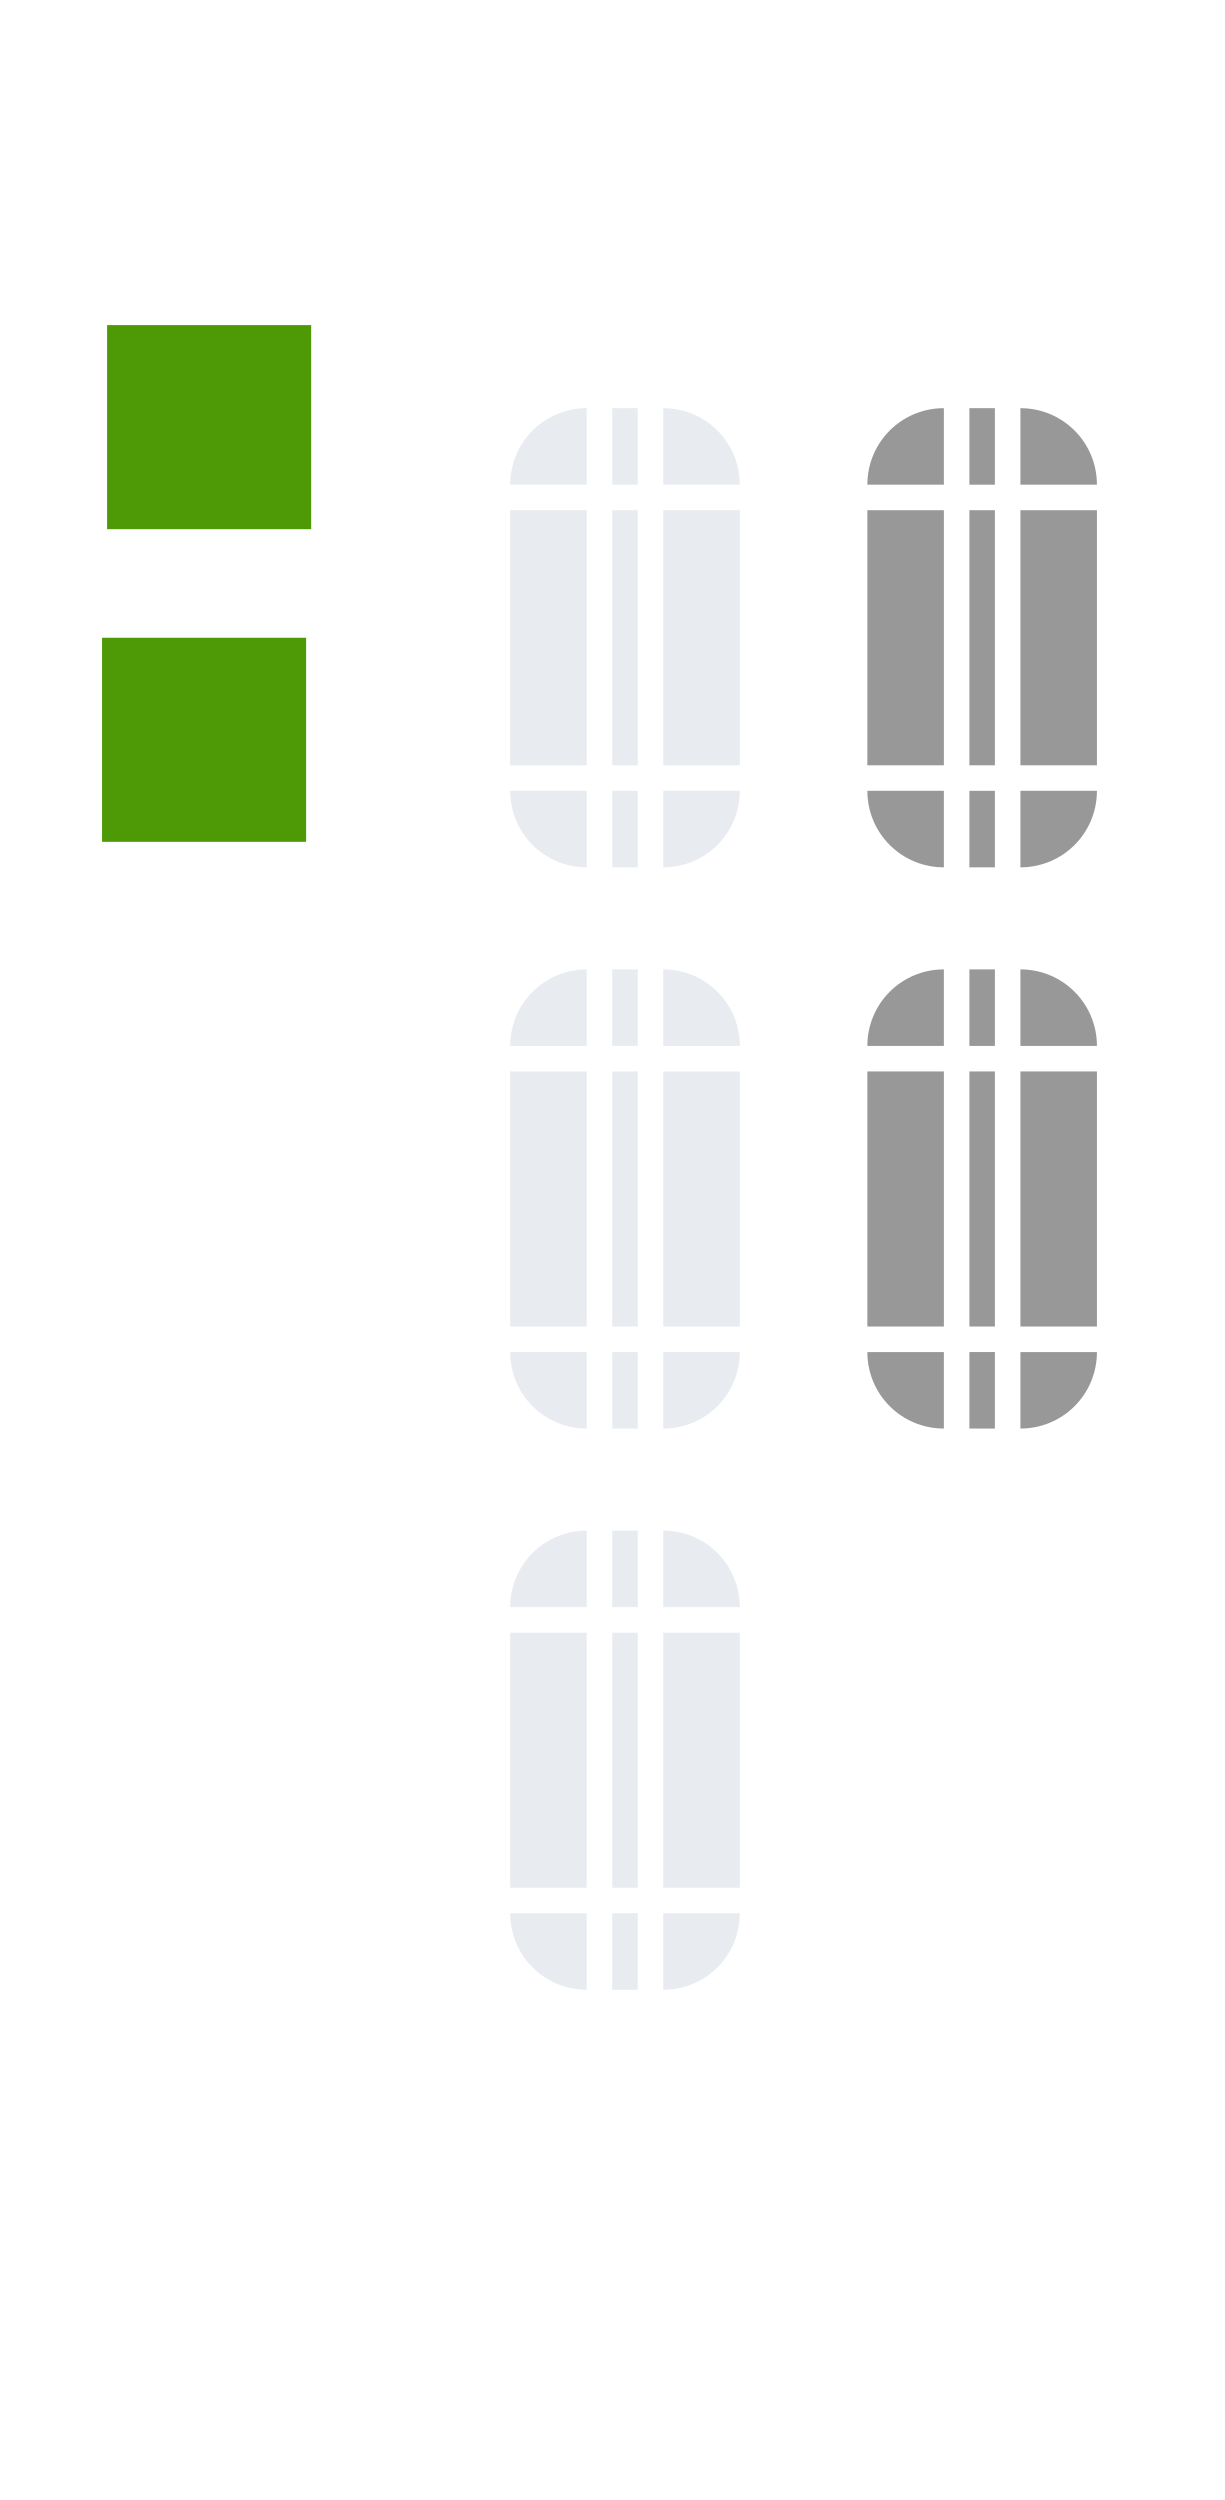
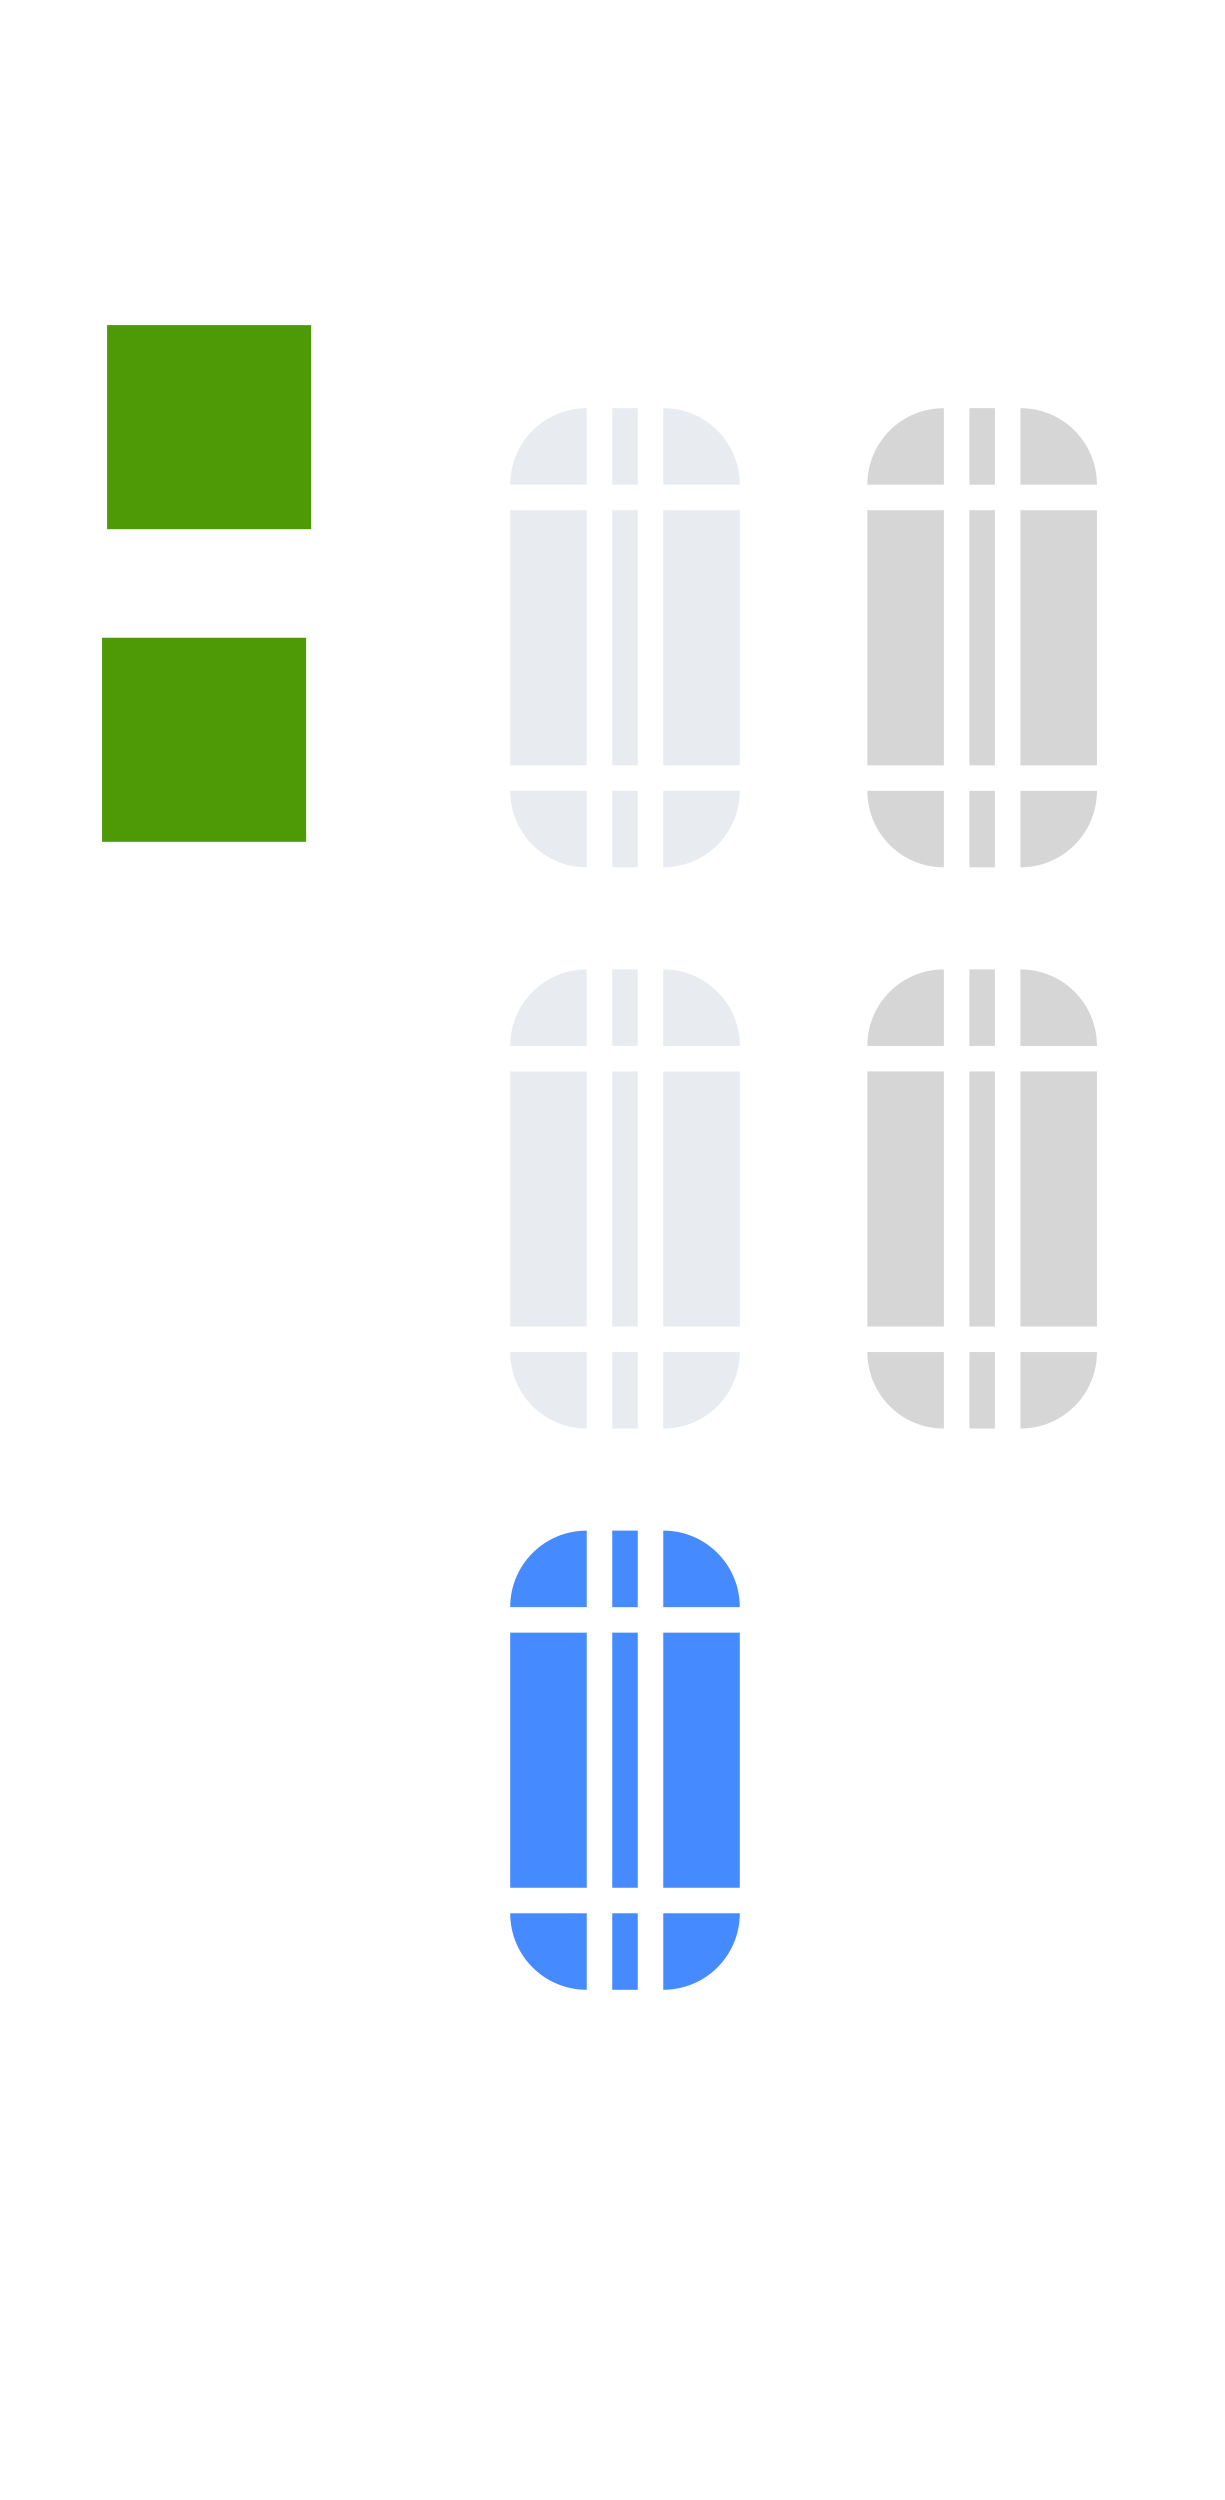
<svg xmlns="http://www.w3.org/2000/svg" id="svg254" version="1.0" height="98" width="48">
  <defs id="defs3">
    <style type="text/css" id="current-color-scheme">.ColorScheme-Text {
        color:#31363b;
        stop-color:#31363b;
      }
      .ColorScheme-Background {
        color:#eff0f1;
        stop-color:#eff0f1;
      }
      .ColorScheme-Highlight {
        color:#3daee9;
        stop-color:#3daee9;
      }
      .ColorScheme-ViewText {
        color:#31363b;
        stop-color:#31363b;
      }
      .ColorScheme-ViewBackground {
        color:#fcfcfc;
        stop-color:#fcfcfc;
      }
      .ColorScheme-ViewHover {
        color:#93cee9;
        stop-color:#93cee9;
      }
      .ColorScheme-ViewFocus{
        color:#3daee9;
        stop-color:#3daee9;
      }
      .ColorScheme-ButtonText {
        color:#31363b;
        stop-color:#31363b;
      }
      .ColorScheme-ButtonBackground {
        color:#eff0f1;
        stop-color:#eff0f1;
      }
      .ColorScheme-ButtonHover {
        color:#93cee9;
        stop-color:#93cee9;
      }
      .ColorScheme-ButtonFocus{
        color:#3daee9;
        stop-color:#3daee9;
      }</style>
  </defs>
  <rect id="slider-center" class="ColorScheme-Text" x="24" y="20" width="1" height="10" style="color:#31363b;opacity:1;fill:#e8ebf0;fill-rule:evenodd;fill-opacity:1" />
  <g id="slider-right" transform="matrix(0.75,0,0,1,19.25,13)">
    <path class="ColorScheme-Text" d="m 9,7 v 10 h 4 V 7 Z" id="path6" style="color:#31363b;opacity:1;fill:#e8ebf0;fill-rule:evenodd;fill-opacity:1" />
    <rect transform="matrix(1.3333,0,0,1,-25.667,-13)" x="29" y="20" width="1" height="10" id="rect8" style="opacity:0.01;fill:#e4e6e8" />
  </g>
  <g id="slider-topright" transform="matrix(0.75,0,0,0.75,19.25,13.75)">
    <rect transform="matrix(1.3333,0,0,1.3333,-25.667,-18.333)" x="26" y="15" width="4" height="4" id="rect11" style="opacity:0.01;fill:#e4e6e8" />
    <path class="ColorScheme-Text" d="m 9,3 v 4 h 4 C 13,4.784 11.216,3 9,3 Z" id="path13" style="color:#31363b;opacity:1;fill:#e8ebf0;fill-rule:evenodd;fill-opacity:1" />
  </g>
  <g id="slider-bottomright" transform="matrix(0.75,0,0,0.75,19.25,18.25)">
    <rect transform="matrix(1.3333,0,0,1.3333,-25.667,-24.333)" x="26" y="31" width="4" height="4" id="rect16" style="opacity:0.01;fill:#e4e6e8" />
    <path class="ColorScheme-Text" d="m 9,21 v -4 h 4 c 0,2.216 -1.784,4 -4,4 z" id="path18" style="color:#31363b;opacity:1;fill:#e8ebf0;fill-rule:evenodd;fill-opacity:1" />
  </g>
  <g id="slider-left" transform="matrix(-0.75,0,0,1,29.75,13)">
    <path class="ColorScheme-Text" d="m 9,7 v 10 h 4 V 7 Z" id="path21" style="color:#31363b;opacity:1;fill:#e8ebf0;fill-rule:evenodd;fill-opacity:1" />
    <rect transform="matrix(-1.3333,0,0,1,39.667,-13)" x="19" y="20" width="1" height="10" id="rect23" style="opacity:0.01;fill:#e4e6e8" />
  </g>
  <g id="slider-topleft" transform="matrix(-0.75,0,0,0.75,29.75,13.75)">
    <rect transform="matrix(-1.3333,0,0,1.3333,39.667,-18.333)" x="19" y="15" width="4" height="4" id="rect26" style="opacity:0.01;fill:#e4e6e8" />
    <path class="ColorScheme-Text" d="m 9,3 v 4 h 4 C 13,4.784 11.216,3 9,3 Z" id="path28" style="color:#31363b;opacity:1;fill:#e8ebf0;fill-rule:evenodd;fill-opacity:1" />
  </g>
  <g id="slider-bottomleft" transform="matrix(-0.75,0,0,0.75,29.75,18.25)">
    <rect transform="matrix(-1.3333,0,0,1.3333,39.667,-24.333)" x="19" y="31" width="4" height="4" id="rect31" style="opacity:0.01;fill:#e4e6e8" />
    <path class="ColorScheme-Text" d="m 9,21 v -4 h 4 c 0,2.216 -1.784,4 -4,4 z" id="path33" style="color:#31363b;opacity:1;fill:#e8ebf0;fill-rule:evenodd;fill-opacity:1" />
  </g>
  <g id="slider-top" transform="matrix(0,-0.75,-0.1,0,25.7,25.75)">
    <rect transform="matrix(0,-10,-1.3333,0,34.333,257)" x="24" y="15" width="1" height="4" id="rect36" style="opacity:0.01;fill:#e4e6e8" />
    <path class="ColorScheme-Text" d="m 9,7 v 10 h 4 V 7 Z" id="path38" style="color:#31363b;opacity:1;fill:#e8ebf0;fill-rule:evenodd;fill-opacity:1" />
  </g>
  <g id="slider-bottom" transform="matrix(0,0.75,-0.1,0,25.7,24.25)">
    <rect transform="matrix(0,-10,1.3333,0,-32.333,257)" x="24" y="31" width="1" height="4" id="rect41" style="opacity:0.01;fill:#e4e6e8" />
    <path class="ColorScheme-Text" d="m 9,7 v 10 h 4 V 7 Z" id="path43" style="color:#31363b;opacity:1;fill:#e8ebf0;fill-rule:evenodd;fill-opacity:1" />
  </g>
  <rect id="hint-scrollbar-size" x="4" y="25" width="8" height="8" rx="0" ry="8" style="fill:#4e9a06" />
  <rect id="hint-tile-center" x="4.198" y="12.744" width="8" height="8" rx="0" ry="8" style="fill:#4e9a06;stroke-width:3.893" />
  <g id="background-vertical-right" transform="matrix(0.75,0,0,1,33.25,13)">
-     <path class="ColorScheme-Text" d="m 9,7 v 10 h 4 V 7 Z" id="path48" style="color:#31363b;opacity:0.5;fill:#323232;fill-rule:evenodd;fill-opacity:1" />
+     <path class="ColorScheme-Text" d="m 9,7 v 10 h 4 V 7 Z" id="path48" style="color:#31363b;opacity:0.2;fill:#323232;fill-rule:evenodd;fill-opacity:1" />
    <rect transform="matrix(1.3333,0,0,1,-44.333,-13)" x="43" y="20" width="1" height="10" id="rect50" style="opacity:0.01;fill:#e4e6e8" />
  </g>
  <g id="background-vertical-topright" transform="matrix(0.75,0,0,0.75,33.25,13.75)">
    <rect transform="matrix(1.3333,0,0,1.3333,-44.333,-18.333)" x="40" y="15" width="4" height="4" id="rect55" style="opacity:0.01;fill:#e4e6e8" />
-     <path class="ColorScheme-Text" d="m 9,3 v 4 h 4 C 13,4.784 11.216,3 9,3 Z" id="path57" style="color:#31363b;opacity:0.5;fill:#323232;fill-rule:evenodd;fill-opacity:1" />
+     <path class="ColorScheme-Text" d="m 9,3 v 4 h 4 C 13,4.784 11.216,3 9,3 Z" id="path57" style="color:#31363b;opacity:0.2;fill:#323232;fill-rule:evenodd;fill-opacity:1" />
  </g>
  <g id="background-vertical-bottomright" transform="matrix(0.75,0,0,0.75,33.25,18.25)">
    <rect transform="matrix(1.3333,0,0,1.3333,-44.333,-24.333)" x="40" y="31" width="4" height="4" id="rect62" style="opacity:0.01;fill:#e4e6e8" />
-     <path class="ColorScheme-Text" d="m 9,21 v -4 h 4 c 0,2.216 -1.784,4 -4,4 z" id="path64" style="color:#31363b;opacity:0.5;fill:#323232;fill-rule:evenodd;fill-opacity:1" />
+     <path class="ColorScheme-Text" d="m 9,21 v -4 h 4 c 0,2.216 -1.784,4 -4,4 z" id="path64" style="color:#31363b;opacity:0.2;fill:#323232;fill-rule:evenodd;fill-opacity:1" />
  </g>
  <g id="background-vertical-left" transform="matrix(-0.75,0,0,1,43.75,13)">
-     <path class="ColorScheme-Text" d="m 9,7 v 10 h 4 V 7 Z" id="path69" style="color:#31363b;opacity:0.5;fill:#323232;fill-rule:evenodd;fill-opacity:1" />
+     <path class="ColorScheme-Text" d="m 9,7 v 10 h 4 V 7 Z" id="path69" style="color:#31363b;opacity:0.2;fill:#323232;fill-rule:evenodd;fill-opacity:1" />
    <rect transform="matrix(-1.3333,0,0,1,58.333,-13)" x="33" y="20" width="1" height="10" id="rect71" style="opacity:0.01;fill:#e4e6e8" />
  </g>
  <g id="background-vertical-topleft" transform="matrix(-0.75,0,0,0.75,43.75,13.75)">
    <rect transform="matrix(-1.3333,0,0,1.3333,58.333,-18.333)" x="33" y="15" width="4" height="4" id="rect76" style="opacity:0.01;fill:#e4e6e8" />
-     <path class="ColorScheme-Text" d="m 9,3 v 4 h 4 C 13,4.784 11.216,3 9,3 Z" id="path78" style="color:#31363b;opacity:0.5;fill:#323232;fill-rule:evenodd;fill-opacity:1" />
+     <path class="ColorScheme-Text" d="m 9,3 v 4 h 4 C 13,4.784 11.216,3 9,3 Z" id="path78" style="color:#31363b;opacity:0.2;fill:#323232;fill-rule:evenodd;fill-opacity:1" />
  </g>
  <g id="background-vertical-bottomleft" transform="matrix(-0.75,0,0,0.75,43.75,18.25)">
    <rect transform="matrix(-1.3333,0,0,1.3333,58.333,-24.333)" x="33" y="31" width="4" height="4" id="rect83" style="opacity:0.01;fill:#e4e6e8" />
-     <path class="ColorScheme-Text" d="m 9,21 v -4 h 4 c 0,2.216 -1.784,4 -4,4 z" id="path85" style="color:#31363b;opacity:0.5;fill:#323232;fill-rule:evenodd;fill-opacity:1" />
+     <path class="ColorScheme-Text" d="m 9,21 v -4 h 4 c 0,2.216 -1.784,4 -4,4 z" id="path85" style="color:#31363b;opacity:0.2;fill:#323232;fill-rule:evenodd;fill-opacity:1" />
  </g>
  <g id="background-vertical-top" transform="matrix(0,-0.75,-0.1,0,39.7,25.75)">
    <rect transform="matrix(0,-10,-1.3333,0,34.333,397)" x="38" y="15" width="1" height="4" id="rect90" style="opacity:0.01;fill:#e4e6e8" />
-     <path class="ColorScheme-Text" d="m 9,7 v 10 h 4 V 7 Z" id="path92" style="color:#31363b;opacity:0.5;fill:#323232;fill-rule:evenodd;fill-opacity:1" />
+     <path class="ColorScheme-Text" d="m 9,7 v 10 h 4 V 7 Z" id="path92" style="color:#31363b;opacity:0.2;fill:#323232;fill-rule:evenodd;fill-opacity:1" />
  </g>
  <g id="background-vertical-bottom" transform="matrix(0,0.75,-0.1,0,39.7,24.25)">
    <rect transform="matrix(0,-10,1.3333,0,-32.333,397)" x="38" y="31" width="1" height="4" id="rect97" style="opacity:0.01;fill:#e4e6e8" />
-     <path class="ColorScheme-Text" d="m 9,7 v 10 h 4 V 7 Z" id="path99" style="color:#31363b;opacity:0.5;fill:#323232;fill-rule:evenodd;fill-opacity:1" />
-   </g>
-   <rect id="sunken-slider-center" class="ColorScheme-ButtonHover" x="24" y="64" width="1" height="10" style="color:#93cee9;fill:#e8ebf0;fill-rule:evenodd;opacity:1;fill-opacity:1" />
+     <path class="ColorScheme-Text" d="m 9,7 v 10 h 4 V 7 Z" id="path99" style="color:#31363b;opacity:0.2;fill:#323232;fill-rule:evenodd;fill-opacity:1" />
+   </g>
+   <rect id="sunken-slider-center" class="ColorScheme-ButtonHover" x="24" y="64" width="1" height="10" style="color:#93cee9;fill:#458aff;fill-rule:evenodd;opacity:1;fill-opacity:1" />
  <g id="sunken-slider-right" transform="matrix(0.75,0,0,1,19.25,57)">
-     <path class="ColorScheme-ButtonHover" d="m 9,7 v 10 h 4 V 7 Z" id="path105" style="color:#93cee9;fill:#e8ebf0;fill-rule:evenodd;opacity:1;fill-opacity:1" />
+     <path class="ColorScheme-ButtonHover" d="m 9,7 v 10 h 4 V 7 Z" id="path105" style="color:#93cee9;fill:#458aff;fill-rule:evenodd;opacity:1;fill-opacity:1" />
    <rect transform="matrix(1.3333,0,0,1,-25.667,-57)" x="29" y="64" width="1" height="10" id="rect107" style="opacity:0.01;fill:#e4e6e8" />
  </g>
  <g id="sunken-slider-topright" transform="matrix(0.75,0,0,0.75,19.25,57.75)">
    <rect transform="matrix(1.3333,0,0,1.3333,-25.667,-77)" x="26" y="59" width="4" height="4" id="rect110" style="opacity:0.01;fill:#e4e6e8" />
-     <path class="ColorScheme-ButtonHover" d="m 9,3 v 4 h 4 C 13,4.784 11.216,3 9,3 Z" id="path112" style="color:#93cee9;fill:#e8ebf0;fill-rule:evenodd;opacity:1;fill-opacity:1" />
+     <path class="ColorScheme-ButtonHover" d="m 9,3 v 4 h 4 C 13,4.784 11.216,3 9,3 Z" id="path112" style="color:#93cee9;fill:#458aff;fill-rule:evenodd;opacity:1;fill-opacity:1" />
  </g>
  <g id="sunken-slider-bottomright" transform="matrix(0.75,0,0,0.75,19.25,62.25)">
    <rect transform="matrix(1.3333,0,0,1.3333,-25.667,-83)" x="26" y="75" width="4" height="4" id="rect115" style="opacity:0.01;fill:#e4e6e8" />
-     <path class="ColorScheme-ButtonHover" d="m 9,21 v -4 h 4 c 0,2.216 -1.784,4 -4,4 z" id="path117" style="color:#93cee9;fill:#e8ebf0;fill-rule:evenodd;opacity:1;fill-opacity:1" />
+     <path class="ColorScheme-ButtonHover" d="m 9,21 v -4 h 4 c 0,2.216 -1.784,4 -4,4 z" id="path117" style="color:#93cee9;fill:#458aff;fill-rule:evenodd;opacity:1;fill-opacity:1" />
  </g>
  <g id="sunken-slider-left" transform="matrix(-0.75,0,0,1,29.75,57)">
-     <path class="ColorScheme-ButtonHover" d="m 9,7 v 10 h 4 V 7 Z" id="path120" style="color:#93cee9;fill:#e8ebf0;fill-rule:evenodd;opacity:1;fill-opacity:1" />
+     <path class="ColorScheme-ButtonHover" d="m 9,7 v 10 h 4 V 7 Z" id="path120" style="color:#93cee9;fill:#458aff;fill-rule:evenodd;opacity:1;fill-opacity:1" />
    <rect transform="matrix(-1.3333,0,0,1,39.667,-57)" x="19" y="64" width="1" height="10" id="rect122" style="opacity:0.01;fill:#e4e6e8" />
  </g>
  <g id="sunken-slider-topleft" transform="matrix(-0.75,0,0,0.75,29.75,57.75)">
    <rect transform="matrix(-1.3333,0,0,1.3333,39.667,-77)" x="19" y="59" width="4" height="4" id="rect125" style="opacity:0.01;fill:#e4e6e8" />
-     <path class="ColorScheme-ButtonHover" d="m 9,3 v 4 h 4 C 13,4.784 11.216,3 9,3 Z" id="path127" style="color:#93cee9;fill:#e8ebf0;fill-rule:evenodd;opacity:1;fill-opacity:1" />
+     <path class="ColorScheme-ButtonHover" d="m 9,3 v 4 h 4 C 13,4.784 11.216,3 9,3 Z" id="path127" style="color:#93cee9;fill:#458aff;fill-rule:evenodd;opacity:1;fill-opacity:1" />
  </g>
  <g id="sunken-slider-bottomleft" transform="matrix(-0.75,0,0,0.75,29.75,62.25)">
    <rect transform="matrix(-1.3333,0,0,1.3333,39.667,-83)" x="19" y="75" width="4" height="4" id="rect130" style="opacity:0.01;fill:#e4e6e8" />
-     <path class="ColorScheme-ButtonHover" d="m 9,21 v -4 h 4 c 0,2.216 -1.784,4 -4,4 z" id="path132" style="color:#93cee9;fill:#e8ebf0;fill-rule:evenodd;opacity:1;fill-opacity:1" />
+     <path class="ColorScheme-ButtonHover" d="m 9,21 v -4 h 4 c 0,2.216 -1.784,4 -4,4 z" id="path132" style="color:#93cee9;fill:#458aff;fill-rule:evenodd;opacity:1;fill-opacity:1" />
  </g>
  <g id="sunken-slider-top" transform="matrix(0,-0.75,-0.1,0,25.7,69.75)">
    <rect transform="matrix(0,-10,-1.3333,0,93,257)" x="24" y="59" width="1" height="4" id="rect135" style="opacity:0.01;fill:#e4e6e8" />
-     <path class="ColorScheme-ButtonHover" d="m 9,7 v 10 h 4 V 7 Z" id="path137" style="color:#93cee9;fill:#e8ebf0;fill-rule:evenodd;opacity:1;fill-opacity:1" />
+     <path class="ColorScheme-ButtonHover" d="m 9,7 v 10 h 4 V 7 Z" id="path137" style="color:#93cee9;fill:#458aff;fill-rule:evenodd;opacity:1;fill-opacity:1" />
  </g>
  <g id="sunken-slider-bottom" transform="matrix(0,0.75,-0.1,0,25.7,68.25)">
    <rect transform="matrix(0,-10,1.3333,0,-91,257)" x="24" y="75" width="1" height="4" id="rect140" style="opacity:0.01;fill:#e4e6e8" />
-     <path class="ColorScheme-ButtonHover" d="m 9,7 v 10 h 4 V 7 Z" id="path142" style="color:#93cee9;fill:#e8ebf0;fill-rule:evenodd;opacity:1;fill-opacity:1" />
+     <path class="ColorScheme-ButtonHover" d="m 9,7 v 10 h 4 V 7 Z" id="path142" style="color:#93cee9;fill:#458aff;fill-rule:evenodd;opacity:1;fill-opacity:1" />
  </g>
  <rect id="mouseover-slider-center" class="ColorScheme-ButtonHover" x="24" y="42" width="1" height="10" style="color:#93cee9;opacity:1;fill:#e8ebf0;fill-rule:evenodd;fill-opacity:1" />
  <g id="mouseover-slider-right" transform="matrix(0.75,0,0,1,19.25,35)">
    <path class="ColorScheme-ButtonHover" d="m 9,7 v 10 h 4 V 7 Z" id="path146" style="color:#93cee9;opacity:1;fill:#e8ebf0;fill-rule:evenodd;fill-opacity:1" />
    <rect transform="matrix(1.3333,0,0,1,-25.667,-57)" x="29" y="64" width="1" height="10" id="rect148" style="opacity:0.01;fill:#e4e6e8" />
  </g>
  <g id="mouseover-slider-topright" transform="matrix(0.75,0,0,0.75,19.25,35.75)">
    <rect transform="matrix(1.3333,0,0,1.3333,-25.667,-77)" x="26" y="59" width="4" height="4" id="rect151" style="opacity:0.01;fill:#e4e6e8" />
    <path class="ColorScheme-ButtonHover" d="m 9,3 v 4 h 4 C 13,4.784 11.216,3 9,3 Z" id="path153" style="color:#93cee9;opacity:1;fill:#e8ebf0;fill-rule:evenodd;fill-opacity:1" />
  </g>
  <g id="mouseover-slider-bottomright" transform="matrix(0.75,0,0,0.75,19.25,40.25)">
    <rect transform="matrix(1.3333,0,0,1.3333,-25.667,-83)" x="26" y="75" width="4" height="4" id="rect156" style="opacity:0.01;fill:#e4e6e8" />
    <path class="ColorScheme-ButtonHover" d="m 9,21 v -4 h 4 c 0,2.216 -1.784,4 -4,4 z" id="path158" style="color:#93cee9;opacity:1;fill:#e8ebf0;fill-rule:evenodd;fill-opacity:1" />
  </g>
  <g id="mouseover-slider-left" transform="matrix(-0.75,0,0,1,29.75,35)">
    <path class="ColorScheme-ButtonHover" d="m 9,7 v 10 h 4 V 7 Z" id="path161" style="color:#93cee9;opacity:1;fill:#e8ebf0;fill-rule:evenodd;fill-opacity:1" />
    <rect transform="matrix(-1.3333,0,0,1,39.667,-57)" x="19" y="64" width="1" height="10" id="rect163" style="opacity:0.01;fill:#e4e6e8" />
  </g>
  <g id="mouseover-slider-topleft" transform="matrix(-0.75,0,0,0.75,29.75,35.75)">
    <rect transform="matrix(-1.3333,0,0,1.3333,39.667,-77)" x="19" y="59" width="4" height="4" id="rect166" style="opacity:0.01;fill:#e4e6e8" />
    <path class="ColorScheme-ButtonHover" d="m 9,3 v 4 h 4 C 13,4.784 11.216,3 9,3 Z" id="path168" style="color:#93cee9;opacity:1;fill:#e8ebf0;fill-rule:evenodd;fill-opacity:1" />
  </g>
  <g id="mouseover-slider-bottomleft" transform="matrix(-0.75,0,0,0.75,29.75,40.25)">
    <rect transform="matrix(-1.3333,0,0,1.3333,39.667,-83)" x="19" y="75" width="4" height="4" id="rect171" style="opacity:0.01;fill:#e4e6e8" />
    <path class="ColorScheme-ButtonHover" d="m 9,21 v -4 h 4 c 0,2.216 -1.784,4 -4,4 z" id="path173" style="color:#93cee9;opacity:1;fill:#e8ebf0;fill-rule:evenodd;fill-opacity:1" />
  </g>
  <g id="mouseover-slider-top" transform="matrix(0,-0.75,-0.1,0,25.7,47.75)">
    <rect transform="matrix(0,-10,-1.3333,0,93,257)" x="24" y="59" width="1" height="4" id="rect176" style="opacity:0.01;fill:#e4e6e8" />
    <path class="ColorScheme-ButtonHover" d="m 9,7 v 10 h 4 V 7 Z" id="path178" style="color:#93cee9;opacity:1;fill:#e8ebf0;fill-rule:evenodd;fill-opacity:1" />
  </g>
  <g id="mouseover-slider-bottom" transform="matrix(0,0.75,-0.1,0,25.7,46.25)">
    <rect transform="matrix(0,-10,1.3333,0,-91,257)" x="24" y="75" width="1" height="4" id="rect181" style="opacity:0.01;fill:#e4e6e8" />
    <path class="ColorScheme-ButtonHover" d="m 9,7 v 10 h 4 V 7 Z" id="path183" style="color:#93cee9;opacity:1;fill:#e8ebf0;fill-rule:evenodd;fill-opacity:1" />
  </g>
  <g id="background-vertical-center" style="fill-rule:evenodd">
-     <rect class="ColorScheme-Text" x="38" y="20" width="1" height="10" id="rect186" style="color:#31363b;opacity:0.5;fill:#323232;fill-opacity:1" />
+     <rect class="ColorScheme-Text" x="38" y="20" width="1" height="10" id="rect186" style="color:#31363b;opacity:0.2;fill:#323232;fill-opacity:1" />
  </g>
  <g id="background-horizontal-right" transform="matrix(0.75,0,0,1,33.25,35)">
-     <path class="ColorScheme-Text" d="m 9,7 v 10 h 4 V 7 Z" id="path191" style="color:#31363b;opacity:0.5;fill:#323232;fill-rule:evenodd;fill-opacity:1" />
+     <path class="ColorScheme-Text" d="m 9,7 v 10 h 4 V 7 Z" id="path191" style="color:#31363b;opacity:0.2;fill:#323232;fill-rule:evenodd;fill-opacity:1" />
    <rect transform="matrix(1.3333,0,0,1,-44.333,-13)" x="43" y="20" width="1" height="10" id="rect193" style="opacity:0.01;fill:#e4e6e8" />
  </g>
  <g id="background-horizontal-topright" transform="matrix(0.75,0,0,0.75,33.25,35.75)">
    <rect transform="matrix(1.3333,0,0,1.3333,-44.333,-18.333)" x="40" y="15" width="4" height="4" id="rect198" style="opacity:0.01;fill:#e4e6e8" />
-     <path class="ColorScheme-Text" d="m 9,3 v 4 h 4 C 13,4.784 11.216,3 9,3 Z" id="path200" style="color:#31363b;opacity:0.5;fill:#323232;fill-rule:evenodd;fill-opacity:1" />
+     <path class="ColorScheme-Text" d="m 9,3 v 4 h 4 C 13,4.784 11.216,3 9,3 Z" id="path200" style="color:#31363b;opacity:0.2;fill:#323232;fill-rule:evenodd;fill-opacity:1" />
  </g>
  <g id="background-horizontal-bottomright" transform="matrix(0.75,0,0,0.75,33.25,40.25)">
    <rect transform="matrix(1.3333,0,0,1.3333,-44.333,-24.333)" x="40" y="31" width="4" height="4" id="rect205" style="opacity:0.01;fill:#e4e6e8" />
-     <path class="ColorScheme-Text" d="m 9,21 v -4 h 4 c 0,2.216 -1.784,4 -4,4 z" id="path207" style="color:#31363b;opacity:0.5;fill:#323232;fill-rule:evenodd;fill-opacity:1" />
+     <path class="ColorScheme-Text" d="m 9,21 v -4 h 4 c 0,2.216 -1.784,4 -4,4 z" id="path207" style="color:#31363b;opacity:0.2;fill:#323232;fill-rule:evenodd;fill-opacity:1" />
  </g>
  <g id="background-horizontal-left" transform="matrix(-0.75,0,0,1,43.75,35)">
-     <path class="ColorScheme-Text" d="m 9,7 v 10 h 4 V 7 Z" id="path212" style="color:#31363b;opacity:0.5;fill:#323232;fill-rule:evenodd;fill-opacity:1" />
+     <path class="ColorScheme-Text" d="m 9,7 v 10 h 4 V 7 Z" id="path212" style="color:#31363b;opacity:0.2;fill:#323232;fill-rule:evenodd;fill-opacity:1" />
    <rect transform="matrix(-1.3333,0,0,1,58.333,-13)" x="33" y="20" width="1" height="10" id="rect214" style="opacity:0.01;fill:#e4e6e8" />
  </g>
  <g id="background-horizontal-topleft" transform="matrix(-0.75,0,0,0.75,43.75,35.75)">
    <rect transform="matrix(-1.3333,0,0,1.3333,58.333,-18.333)" x="33" y="15" width="4" height="4" id="rect219" style="opacity:0.01;fill:#e4e6e8" />
-     <path class="ColorScheme-Text" d="m 9,3 v 4 h 4 C 13,4.784 11.216,3 9,3 Z" id="path221" style="color:#31363b;opacity:0.5;fill:#323232;fill-rule:evenodd;fill-opacity:1" />
+     <path class="ColorScheme-Text" d="m 9,3 v 4 h 4 C 13,4.784 11.216,3 9,3 Z" id="path221" style="color:#31363b;opacity:0.2;fill:#323232;fill-rule:evenodd;fill-opacity:1" />
  </g>
  <g id="background-horizontal-bottomleft" transform="matrix(-0.75,0,0,0.75,43.75,40.25)">
    <rect transform="matrix(-1.3333,0,0,1.3333,58.333,-24.333)" x="33" y="31" width="4" height="4" id="rect226" style="opacity:0.01;fill:#e4e6e8" />
-     <path class="ColorScheme-Text" d="m 9,21 v -4 h 4 c 0,2.216 -1.784,4 -4,4 z" id="path228" style="color:#31363b;opacity:0.5;fill:#323232;fill-rule:evenodd;fill-opacity:1" />
+     <path class="ColorScheme-Text" d="m 9,21 v -4 h 4 c 0,2.216 -1.784,4 -4,4 z" id="path228" style="color:#31363b;opacity:0.2;fill:#323232;fill-rule:evenodd;fill-opacity:1" />
  </g>
  <g id="background-horizontal-top" transform="matrix(0,-0.75,-0.1,0,39.7,47.75)">
    <rect transform="matrix(0,-10,-1.3333,0,34.333,397)" x="38" y="15" width="1" height="4" id="rect233" style="opacity:0.01;fill:#e4e6e8" />
-     <path class="ColorScheme-Text" d="m 9,7 v 10 h 4 V 7 Z" id="path235" style="color:#31363b;opacity:0.5;fill:#323232;fill-rule:evenodd;fill-opacity:1" />
+     <path class="ColorScheme-Text" d="m 9,7 v 10 h 4 V 7 Z" id="path235" style="color:#31363b;opacity:0.2;fill:#323232;fill-rule:evenodd;fill-opacity:1" />
  </g>
  <g id="background-horizontal-bottom" transform="matrix(0,0.75,-0.1,0,39.7,46.25)">
    <rect transform="matrix(0,-10,1.3333,0,-32.333,397)" x="38" y="31" width="1" height="4" id="rect240" style="opacity:0.01;fill:#e4e6e8" />
-     <path class="ColorScheme-Text" d="m 9,7 v 10 h 4 V 7 Z" id="path242" style="color:#31363b;opacity:0.5;fill:#323232;fill-rule:evenodd;fill-opacity:1" />
+     <path class="ColorScheme-Text" d="m 9,7 v 10 h 4 V 7 Z" id="path242" style="color:#31363b;opacity:0.2;fill:#323232;fill-rule:evenodd;fill-opacity:1" />
  </g>
  <g id="background-horizontal-center" transform="translate(9.35e-7,22)" style="fill-rule:evenodd">
-     <rect class="ColorScheme-Text" x="38" y="20" width="1" height="10" id="rect247" style="color:#31363b;opacity:0.5;fill:#323232;fill-opacity:1" />
+     <rect class="ColorScheme-Text" x="38" y="20" width="1" height="10" id="rect247" style="color:#31363b;opacity:0.2;fill:#323232;fill-opacity:1" />
  </g>
</svg>
